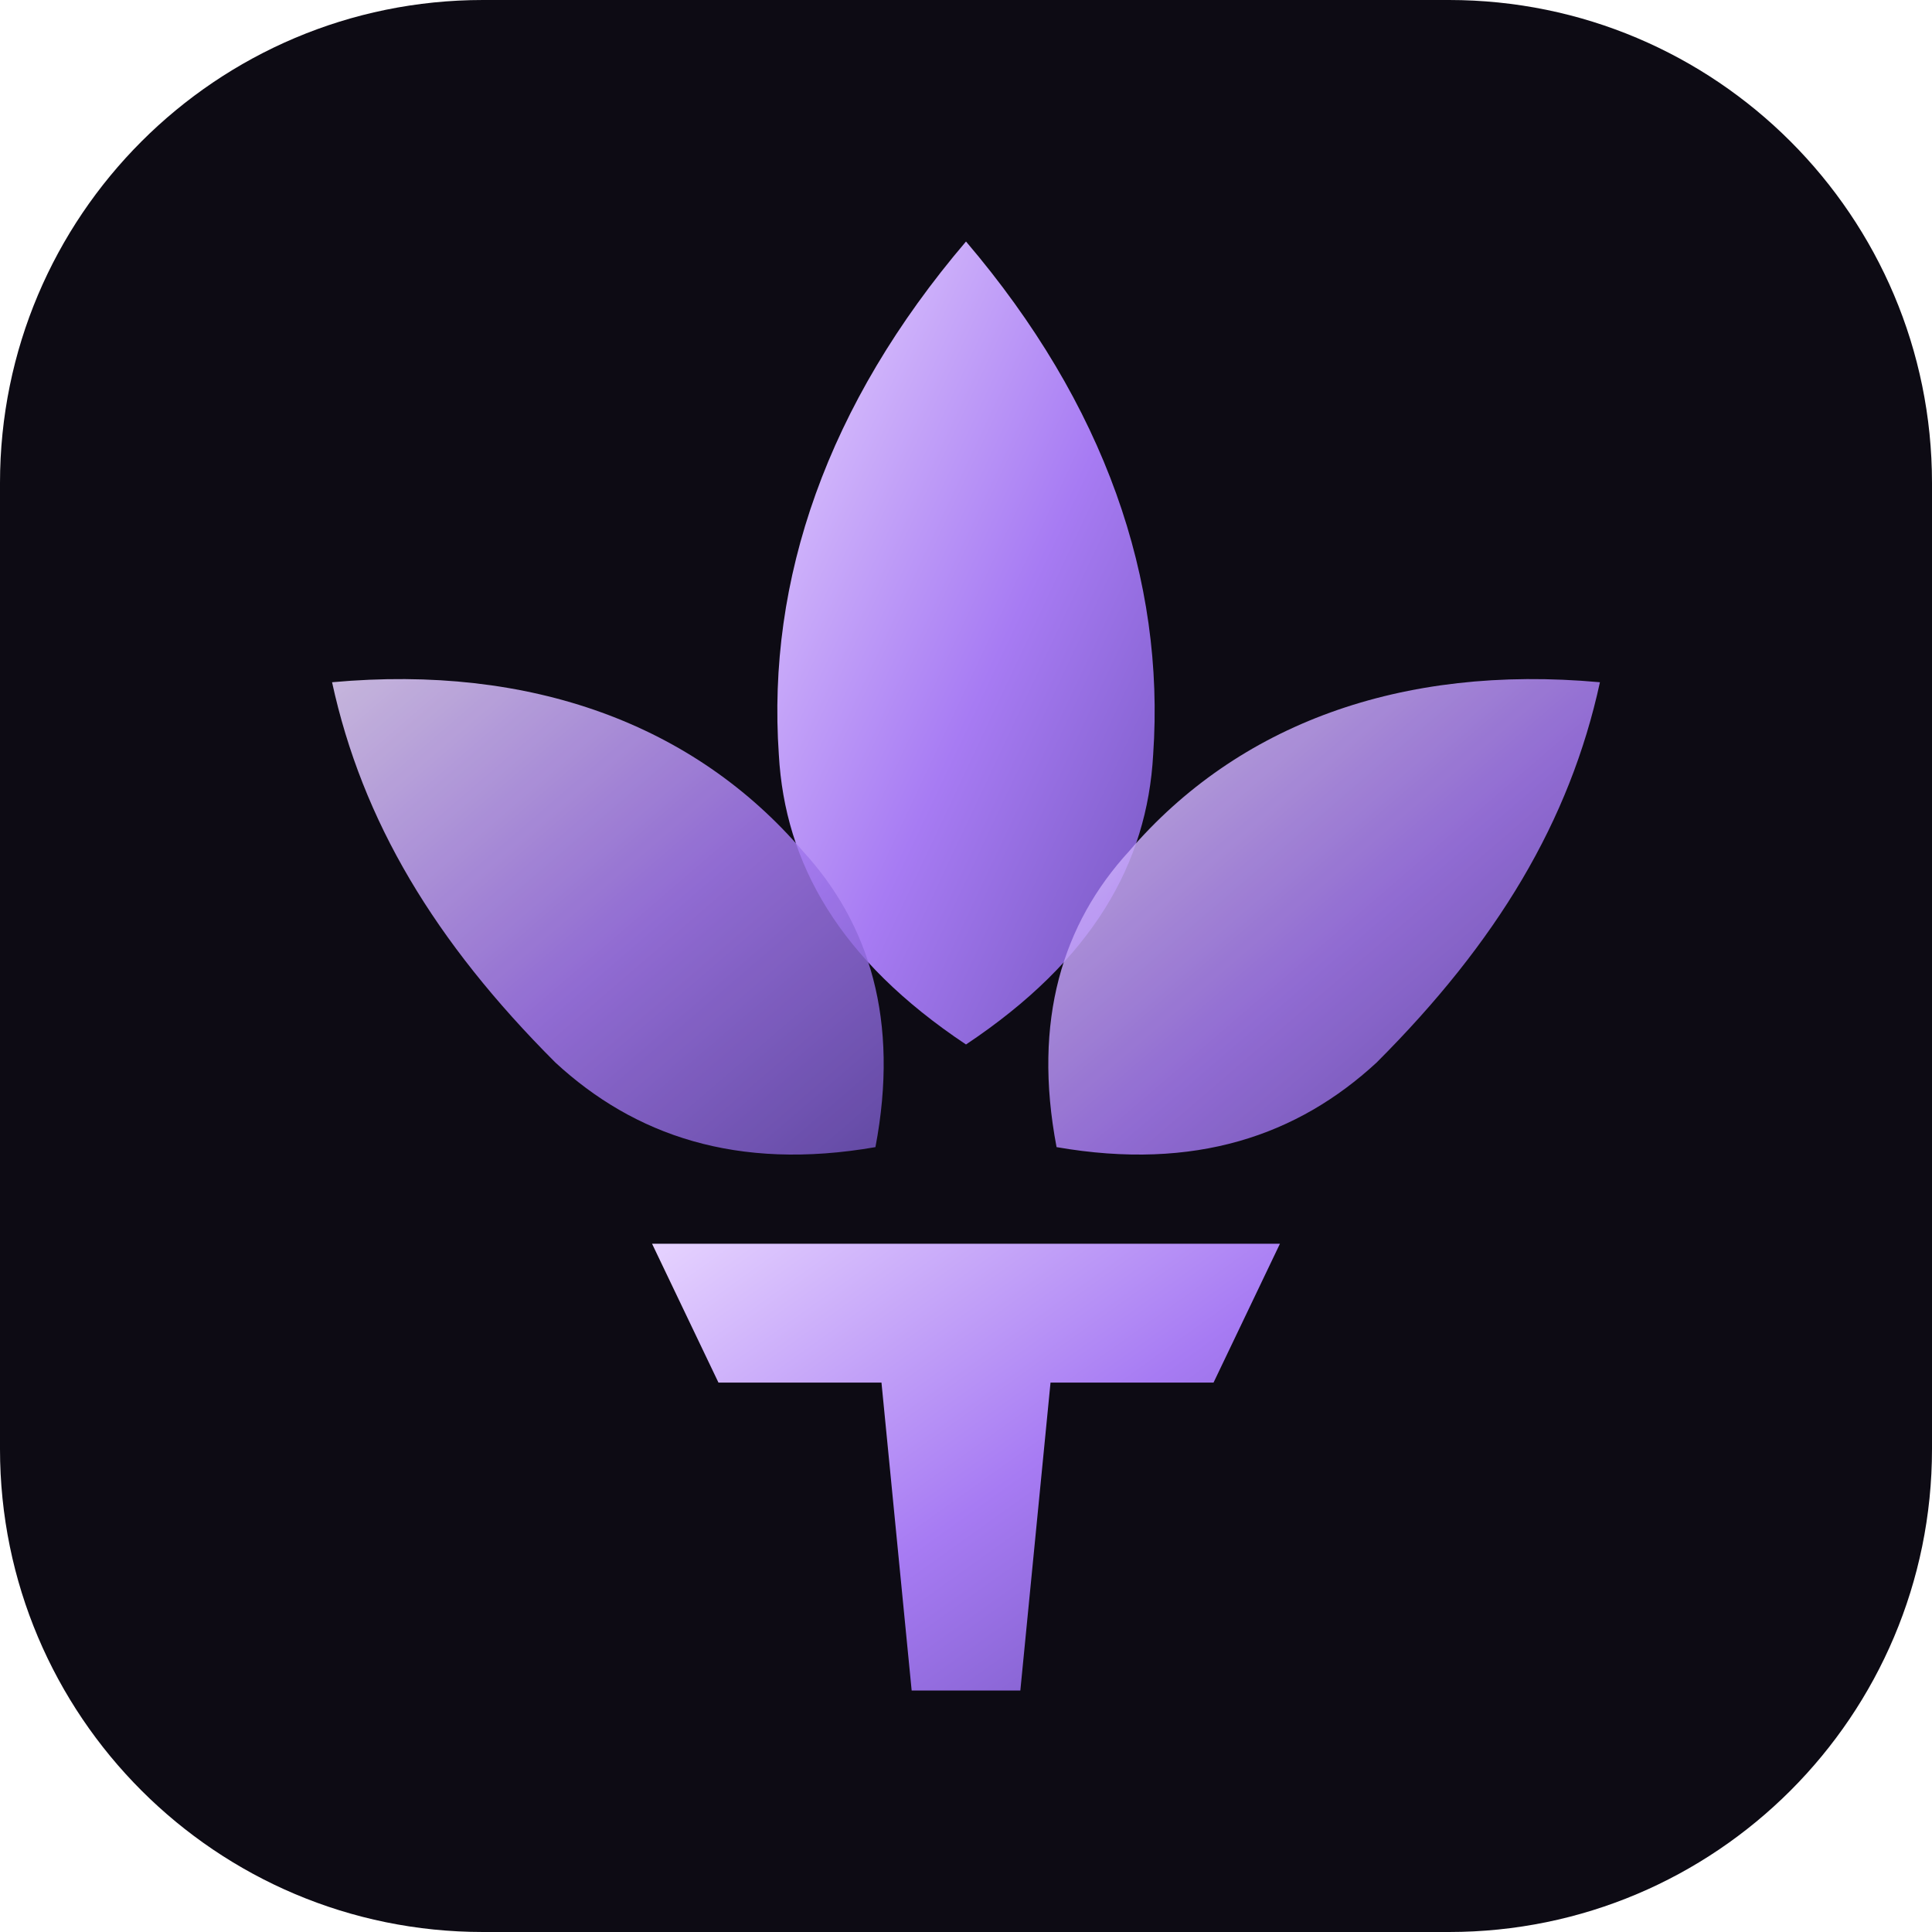
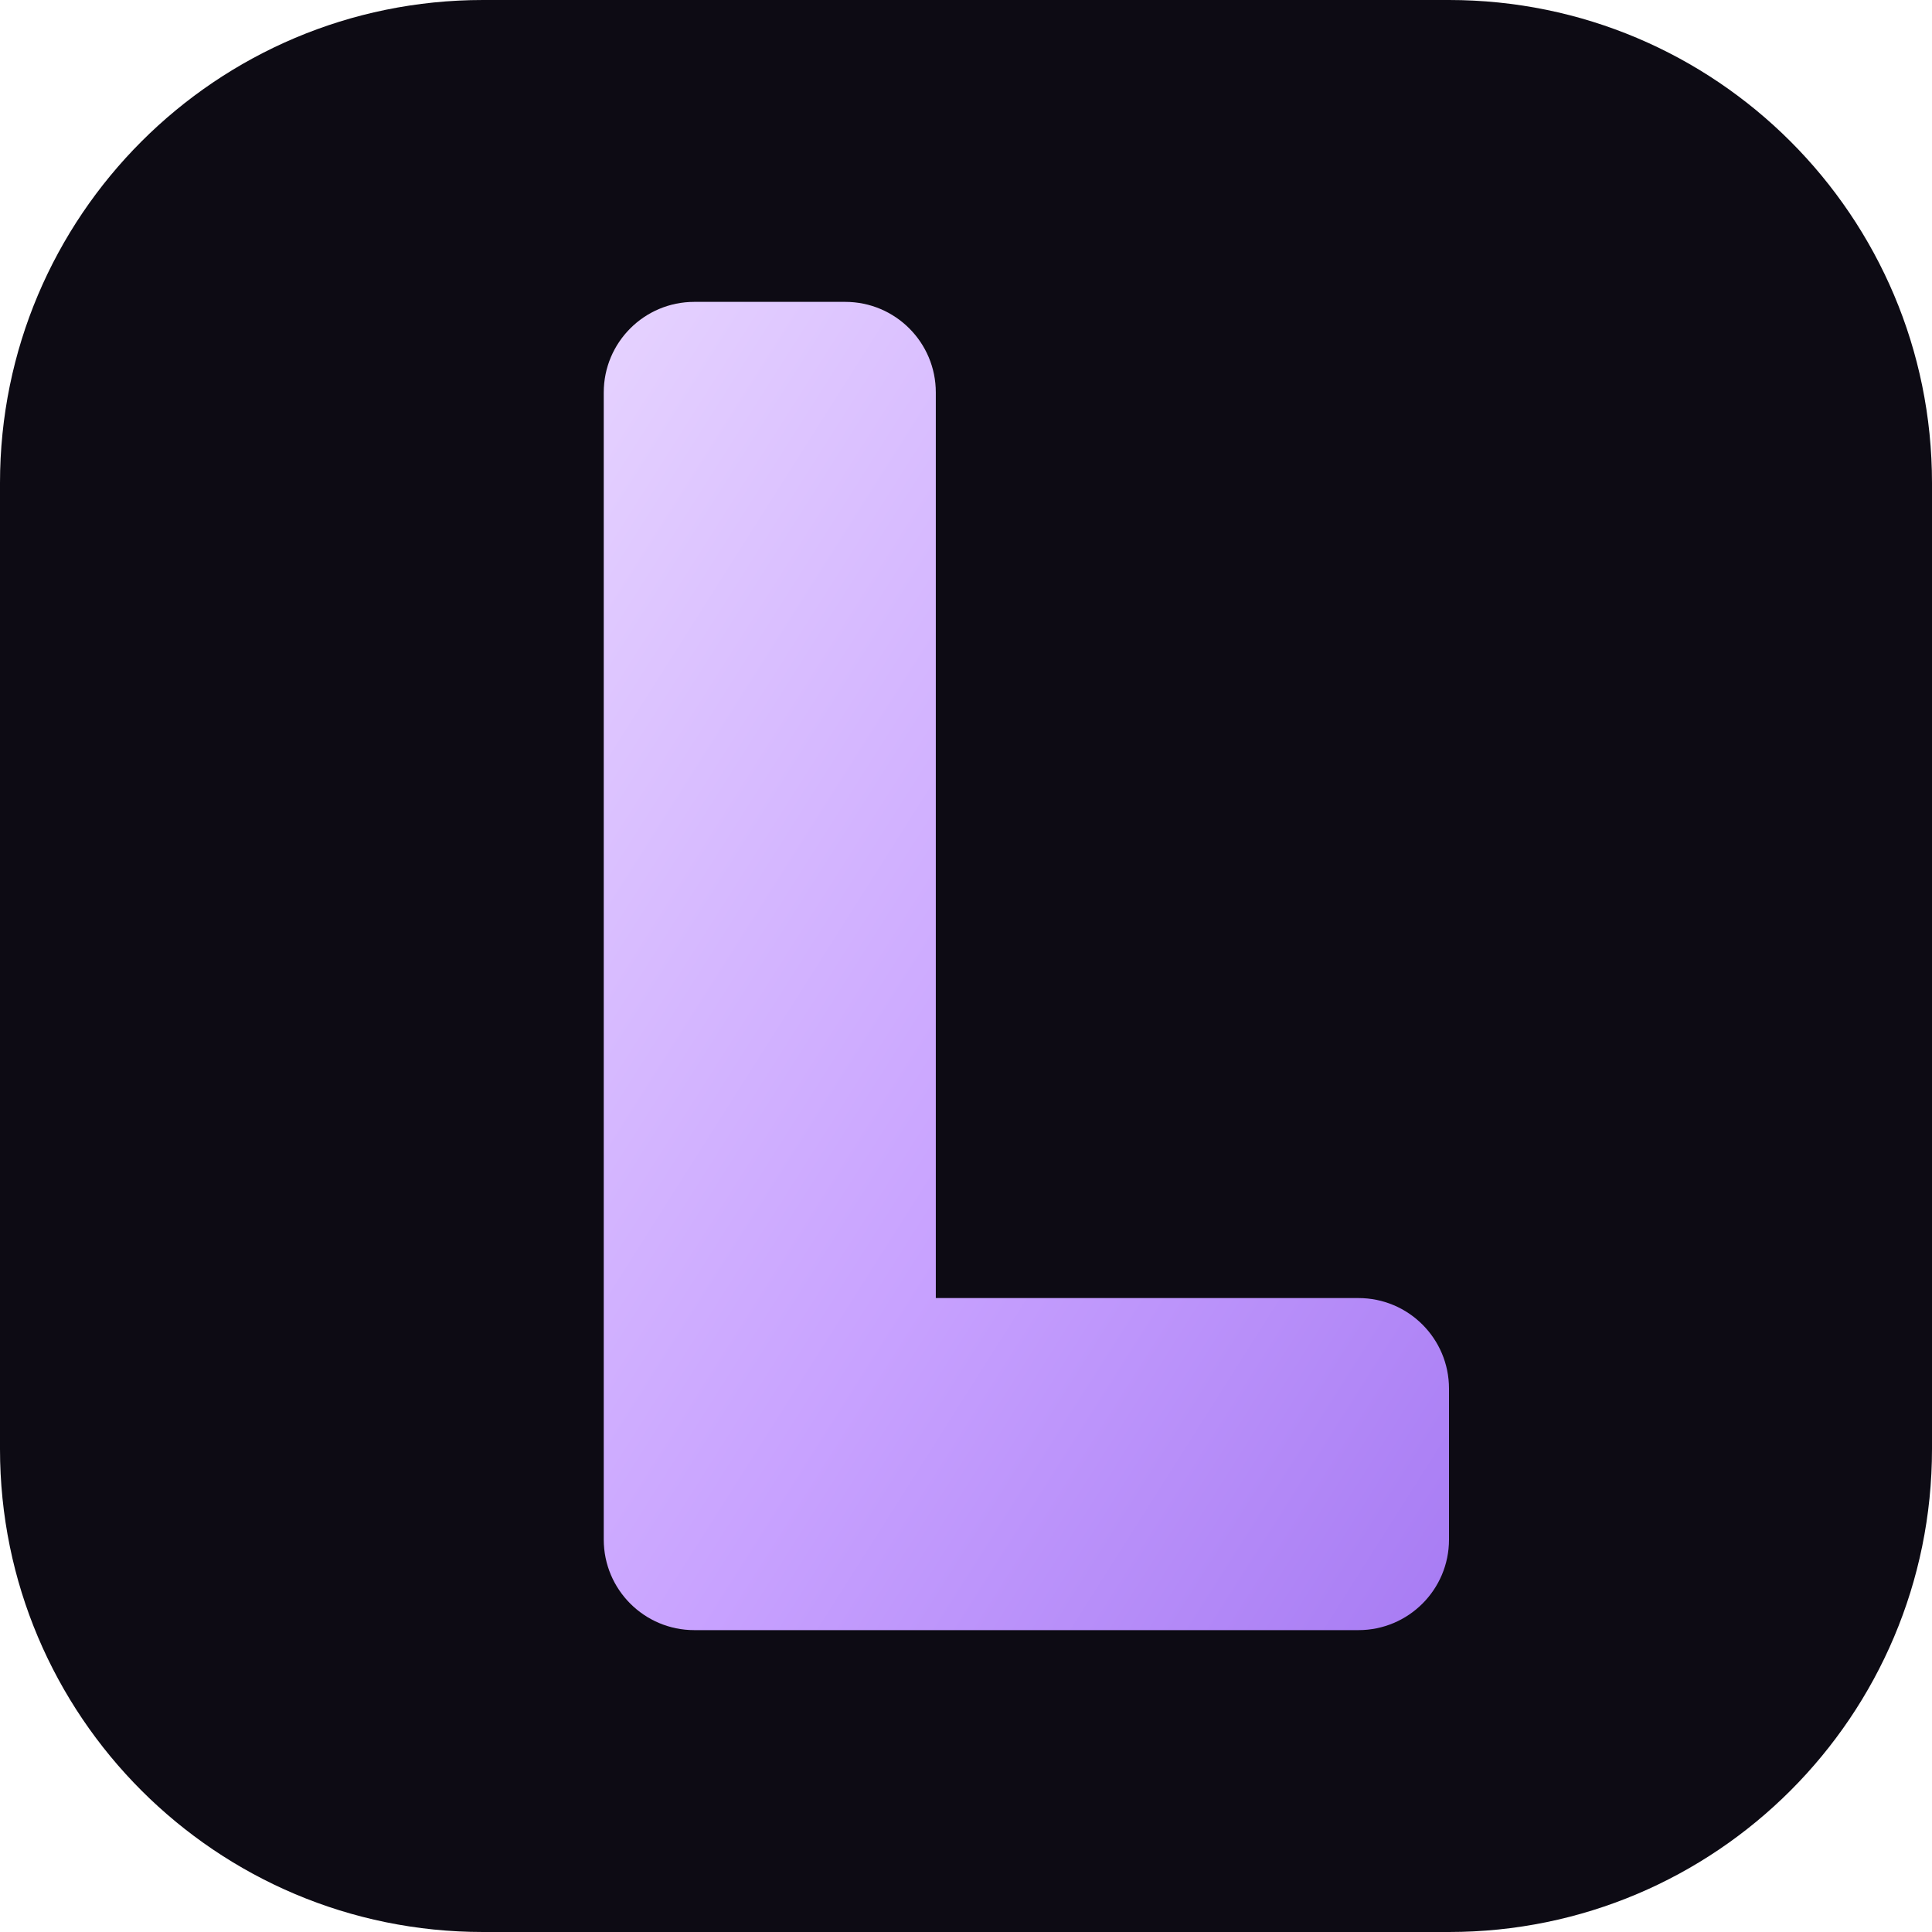
<svg xmlns="http://www.w3.org/2000/svg" viewBox="0 0 32 32">
  <defs>
    <linearGradient id="g" x1="0" y1="0" x2="1" y2="1">
      <stop offset="0" stop-color="#e6d3ff" />
-       <stop offset=".55" stop-color="#a77bf3" />
-       <stop offset="1" stop-color="#7254bd" />
+       <stop offset=".55" stop-color="#c8a2ff" />
+       <stop offset="1" stop-color="#a77bf3" />
    </linearGradient>
  </defs>
  <rect width="32" height="32" rx="8" fill="#0d0b14" />
-   <path fill="url(#g)" d="M16 4c2.3 2.7 3.3 5.6 3.1 8.5-.1 1.8-1 3.4-3.1 4.8-2.1-1.4-3-3-3.1-4.8C12.7 9.6 13.7 6.7 16 4Z" />
-   <path fill="url(#g)" opacity=".85" d="M5.5 11.3c3.3-.3 6 .7 7.8 2.8 1.1 1.2 1.6 2.8 1.2 4.9-2.3.4-4-.2-5.3-1.4-2-2-3.2-4-3.7-6.3Z" />
-   <path fill="url(#g)" opacity=".85" d="M26.5 11.3c-3.3-.3-6 .7-7.8 2.8-1.1 1.2-1.6 2.8-1.2 4.9 2.3.4 4-.2 5.3-1.4 2-2 3.2-4 3.7-6.3Z" />
-   <path fill="url(#g)" d="M10.8 20.6h10.4l-1.1 2.3h-8.2zM14.6 22.9h2.8l-.5 5.1h-1.8z" />
+   <path fill="url(#g)" d="M10 6.5a1.5 1.5 0 0 1 1.5-1.5h2.5a1.5 1.5 0 0 1 1.5 1.5V21.5h7a1.5 1.5 0 0 1 1.5 1.5v2.5a1.5 1.5 0 0 1-1.5 1.5H11.5A1.5 1.5 0 0 1 10 25.5Z" />
</svg>
